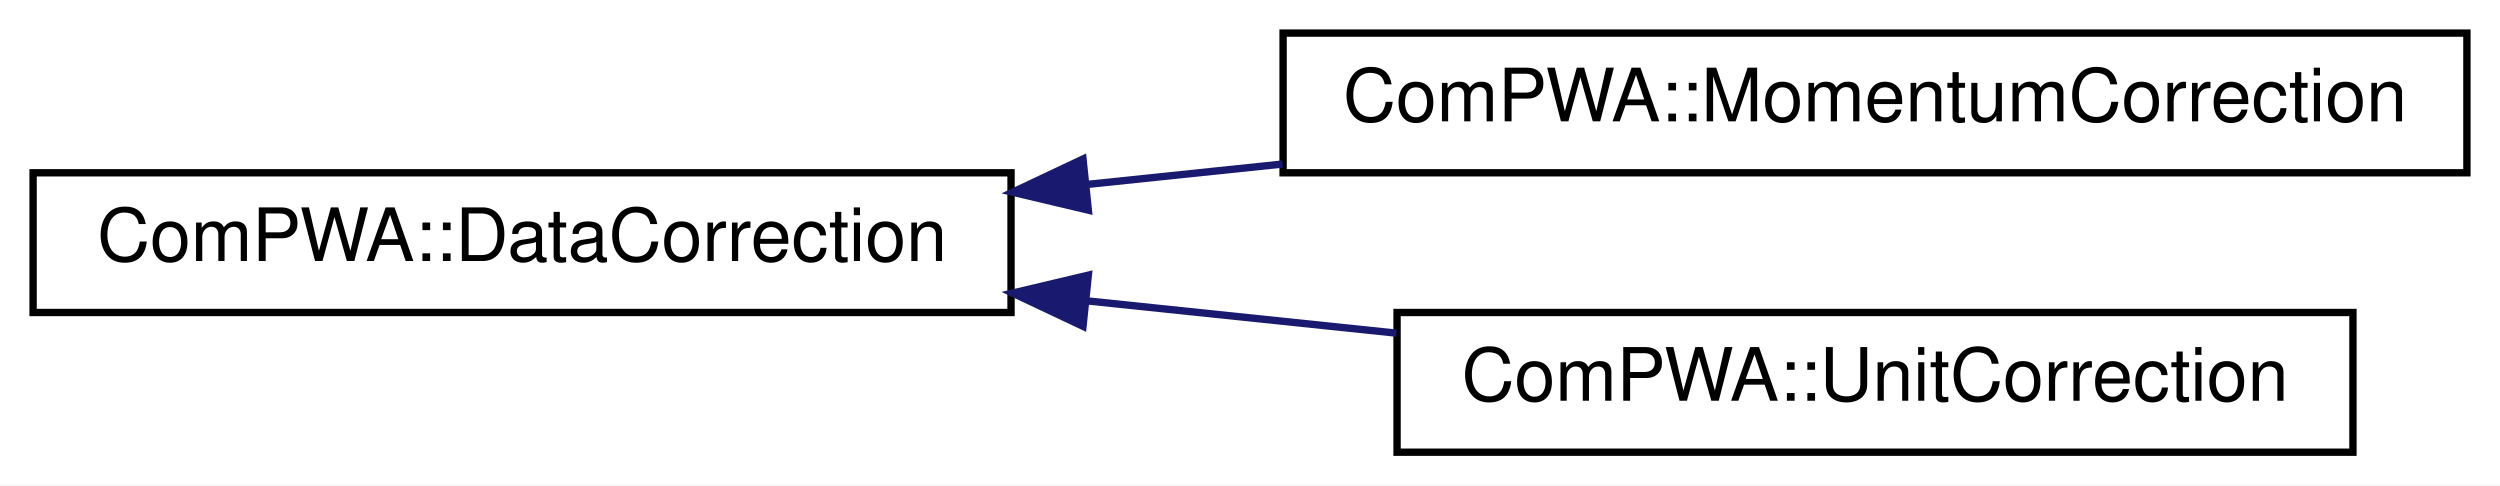
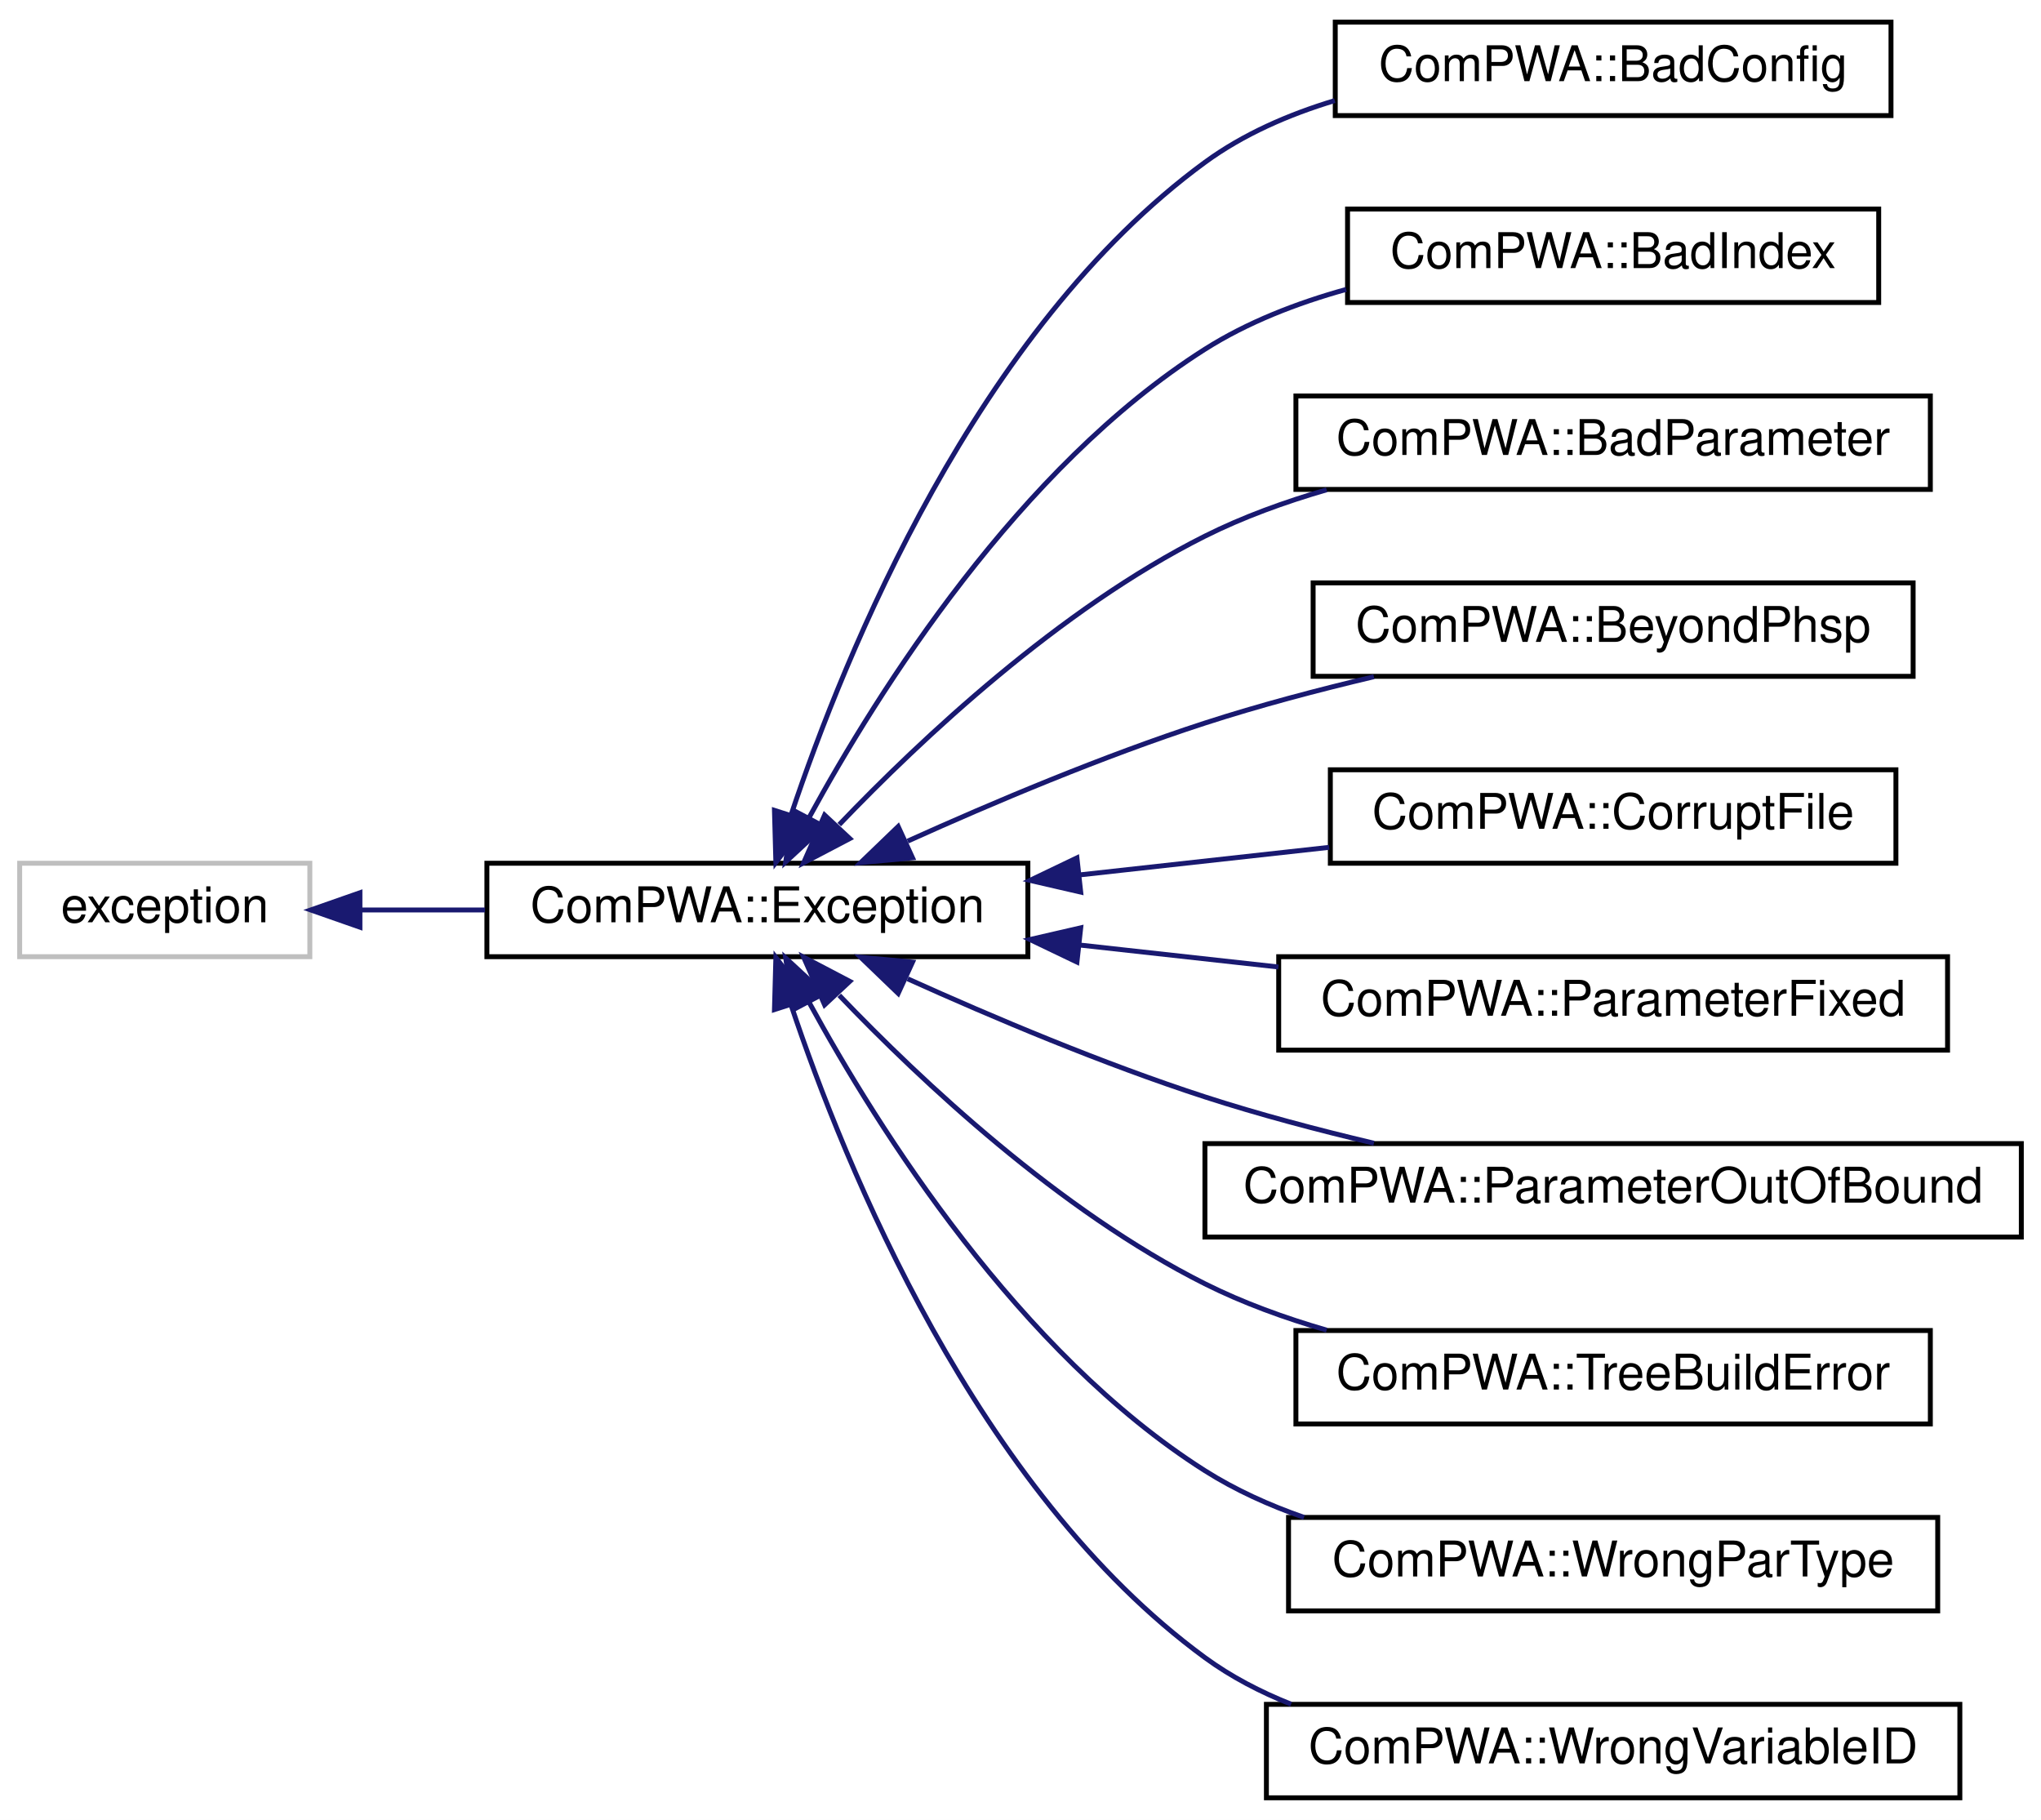
- <svg xmlns="http://www.w3.org/2000/svg" xmlns:xlink="http://www.w3.org/1999/xlink" width="340pt" height="66pt" viewBox="0.00 0.00 340.00 66.00">
-   <g id="graph0" class="graph" transform="scale(1 1) rotate(0) translate(4 62)">
-     <polygon fill="white" stroke="none" points="-4,4 -4,-62 336,-62 336,4 -4,4" />
+ <svg xmlns="http://www.w3.org/2000/svg" xmlns:xlink="http://www.w3.org/1999/xlink" width="415pt" height="370pt" viewBox="0.00 0.00 415.00 370.00">
+   <g id="graph0" class="graph" transform="scale(1 1) rotate(0) translate(4 366)">
+     <polygon fill="white" stroke="none" points="-4,4 -4,-366 411,-366 411,4 -4,4" />
    <g id="node1" class="node">
-       <g id="a_node1">
-         <a xlink:href="dd/d49/classComPWA_1_1DataCorrection.html" target="_top" xlink:title="ComPWA::DataCorrection">
-           <polygon fill="white" stroke="black" points="0.5,-19.5 0.5,-38.5 133.5,-38.5 133.5,-19.5 0.5,-19.5" />
-           <text text-anchor="middle" x="67" y="-26.5" font-family="Helvetica,sans-Serif" font-size="10.00">ComPWA::DataCorrection</text>
-         </a>
-       </g>
+       <polygon fill="white" stroke="#bfbfbf" points="0,-171.5 0,-190.5 59,-190.5 59,-171.5 0,-171.5" />
+       <text text-anchor="middle" x="29.5" y="-178.5" font-family="Helvetica,sans-Serif" font-size="10.00">exception</text>
    </g>
    <g id="node2" class="node">
      <g id="a_node2">
-         <a xlink:href="d6/d40/classComPWA_1_1MomentumCorrection.html" target="_top" xlink:title="ComPWA::MomentumCorrection">
-           <polygon fill="white" stroke="black" points="170.5,-38.5 170.5,-57.5 331.5,-57.5 331.5,-38.5 170.5,-38.5" />
-           <text text-anchor="middle" x="251" y="-45.5" font-family="Helvetica,sans-Serif" font-size="10.00">ComPWA::MomentumCorrection</text>
+         <a xlink:href="classComPWA_1_1Exception.html" target="_top" xlink:title="ComPWA Exceptions base class. ">
+           <polygon fill="white" stroke="black" points="95,-171.5 95,-190.5 205,-190.5 205,-171.5 95,-171.5" />
+           <text text-anchor="middle" x="150" y="-178.5" font-family="Helvetica,sans-Serif" font-size="10.00">ComPWA::Exception</text>
        </a>
      </g>
    </g>
    <g id="edge1" class="edge">
-       <path fill="none" stroke="midnightblue" d="M143.887,-36.922C152.651,-37.837 161.608,-38.772 170.42,-39.692" />
-       <polygon fill="midnightblue" stroke="midnightblue" points="144.016,-33.417 133.706,-35.859 143.289,-40.379 144.016,-33.417" />
+       <path fill="none" stroke="midnightblue" d="M69.402,-181C77.47,-181 86.11,-181 94.616,-181" />
+       <polygon fill="midnightblue" stroke="midnightblue" points="69.186,-177.5 59.185,-181 69.186,-184.5 69.186,-177.5" />
    </g>
    <g id="node3" class="node">
      <g id="a_node3">
-         <a xlink:href="da/dcc/classComPWA_1_1UnitCorrection.html" target="_top" xlink:title="ComPWA::UnitCorrection">
-           <polygon fill="white" stroke="black" points="186,-0.5 186,-19.5 316,-19.5 316,-0.5 186,-0.5" />
-           <text text-anchor="middle" x="251" y="-7.5" font-family="Helvetica,sans-Serif" font-size="10.00">ComPWA::UnitCorrection</text>
+         <a xlink:href="classComPWA_1_1BadConfig.html" target="_top" xlink:title="Config is not complete. ">
+           <polygon fill="white" stroke="black" points="267.5,-342.5 267.5,-361.5 380.5,-361.5 380.5,-342.5 267.5,-342.5" />
+           <text text-anchor="middle" x="324" y="-349.5" font-family="Helvetica,sans-Serif" font-size="10.00">ComPWA::BadConfig</text>
        </a>
      </g>
    </g>
    <g id="edge2" class="edge">
-       <path fill="none" stroke="midnightblue" d="M143.796,-21.087C157.8,-19.625 172.299,-18.112 185.914,-16.69" />
-       <polygon fill="midnightblue" stroke="midnightblue" points="143.289,-17.621 133.706,-22.141 144.016,-24.583 143.289,-17.621" />
+       <path fill="none" stroke="midnightblue" d="M156.869,-200.386C167.813,-233.091 194.535,-298.983 241,-333 248.782,-338.697 258.002,-342.72 267.401,-345.552" />
+       <polygon fill="midnightblue" stroke="midnightblue" points="160.138,-199.118 153.757,-190.66 153.472,-201.251 160.138,-199.118" />
+     </g>
+     <g id="node4" class="node">
+       <g id="a_node4">
+         <a xlink:href="classComPWA_1_1BadIndex.html" target="_top" xlink:title="Index out of range. ">
+           <polygon fill="white" stroke="black" points="270,-304.5 270,-323.5 378,-323.5 378,-304.5 270,-304.5" />
+           <text text-anchor="middle" x="324" y="-311.5" font-family="Helvetica,sans-Serif" font-size="10.00">ComPWA::BadIndex</text>
+         </a>
+       </g>
+     </g>
+     <g id="edge3" class="edge">
+       <path fill="none" stroke="midnightblue" d="M160.548,-199.846C174.568,-225.524 203.211,-271.039 241,-295 249.639,-300.478 259.685,-304.38 269.721,-307.16" />
+       <polygon fill="midnightblue" stroke="midnightblue" points="163.517,-197.973 155.75,-190.767 157.327,-201.243 163.517,-197.973" />
+     </g>
+     <g id="node5" class="node">
+       <g id="a_node5">
+         <a xlink:href="classComPWA_1_1BadParameter.html" target="_top" xlink:title="Parameter not existing. ">
+           <polygon fill="white" stroke="black" points="259.5,-266.5 259.5,-285.5 388.5,-285.5 388.5,-266.5 259.5,-266.5" />
+           <text text-anchor="middle" x="324" y="-273.5" font-family="Helvetica,sans-Serif" font-size="10.00">ComPWA::BadParameter</text>
+         </a>
+       </g>
+     </g>
+     <g id="edge4" class="edge">
+       <path fill="none" stroke="midnightblue" d="M166.647,-198.354C183.359,-215.81 211.46,-242.199 241,-257 248.708,-260.862 257.219,-263.953 265.753,-266.424" />
+       <polygon fill="midnightblue" stroke="midnightblue" points="168.783,-195.514 159.401,-190.593 163.666,-200.291 168.783,-195.514" />
+     </g>
+     <g id="node6" class="node">
+       <g id="a_node6">
+         <a xlink:href="classComPWA_1_1BeyondPhsp.html" target="_top" xlink:title="Data beyond phasespace requested. ">
+           <polygon fill="white" stroke="black" points="263,-228.5 263,-247.5 385,-247.5 385,-228.5 263,-228.5" />
+           <text text-anchor="middle" x="324" y="-235.5" font-family="Helvetica,sans-Serif" font-size="10.00">ComPWA::BeyondPhsp</text>
+         </a>
+       </g>
+     </g>
+     <g id="edge5" class="edge">
+       <path fill="none" stroke="midnightblue" d="M180.553,-194.996C197.885,-202.818 220.366,-212.308 241,-219 251.981,-222.561 263.994,-225.734 275.356,-228.419" />
+       <polygon fill="midnightblue" stroke="midnightblue" points="181.545,-191.601 170.996,-190.617 178.629,-197.964 181.545,-191.601" />
+     </g>
+     <g id="node7" class="node">
+       <g id="a_node7">
+         <a xlink:href="classComPWA_1_1CorruptFile.html" target="_top" xlink:title="Input data file is corrupt or incomplete. ">
+           <polygon fill="white" stroke="black" points="266.5,-190.5 266.5,-209.5 381.5,-209.5 381.5,-190.5 266.5,-190.5" />
+           <text text-anchor="middle" x="324" y="-197.5" font-family="Helvetica,sans-Serif" font-size="10.00">ComPWA::CorruptFile</text>
+         </a>
+       </g>
+     </g>
+     <g id="edge6" class="edge">
+       <path fill="none" stroke="midnightblue" d="M215.615,-188.138C232.262,-189.977 250.051,-191.942 266.264,-193.733" />
+       <polygon fill="midnightblue" stroke="midnightblue" points="215.746,-184.631 205.422,-187.012 214.977,-191.589 215.746,-184.631" />
+     </g>
+     <g id="node8" class="node">
+       <g id="a_node8">
+         <a xlink:href="classComPWA_1_1ParameterFixed.html" target="_top" xlink:title="Parameter cannot be changed. ">
+           <polygon fill="white" stroke="black" points="256,-152.5 256,-171.5 392,-171.5 392,-152.5 256,-152.5" />
+           <text text-anchor="middle" x="324" y="-159.5" font-family="Helvetica,sans-Serif" font-size="10.00">ComPWA::ParameterFixed</text>
+         </a>
+       </g>
+     </g>
+     <g id="edge7" class="edge">
+       <path fill="none" stroke="midnightblue" d="M215.386,-173.888C228.631,-172.424 242.609,-170.88 255.946,-169.407" />
+       <polygon fill="midnightblue" stroke="midnightblue" points="214.977,-170.411 205.422,-174.988 215.746,-177.369 214.977,-170.411" />
+     </g>
+     <g id="node9" class="node">
+       <g id="a_node9">
+         <a xlink:href="classComPWA_1_1ParameterOutOfBound.html" target="_top" xlink:title="Parameter out of bound. ">
+           <polygon fill="white" stroke="black" points="241,-114.5 241,-133.5 407,-133.5 407,-114.5 241,-114.5" />
+           <text text-anchor="middle" x="324" y="-121.5" font-family="Helvetica,sans-Serif" font-size="10.00">ComPWA::ParameterOutOfBound</text>
+         </a>
+       </g>
+     </g>
+     <g id="edge8" class="edge">
+       <path fill="none" stroke="midnightblue" d="M180.553,-167.004C197.885,-159.182 220.366,-149.692 241,-143 251.981,-139.439 263.994,-136.266 275.356,-133.581" />
+       <polygon fill="midnightblue" stroke="midnightblue" points="178.629,-164.036 170.996,-171.383 181.545,-170.399 178.629,-164.036" />
+     </g>
+     <g id="node10" class="node">
+       <g id="a_node10">
+         <a xlink:href="classComPWA_1_1TreeBuildError.html" target="_top" xlink:title="Error in tree at construction. ">
+           <polygon fill="white" stroke="black" points="259.5,-76.5 259.5,-95.5 388.5,-95.5 388.5,-76.5 259.5,-76.5" />
+           <text text-anchor="middle" x="324" y="-83.5" font-family="Helvetica,sans-Serif" font-size="10.00">ComPWA::TreeBuildError</text>
+         </a>
+       </g>
+     </g>
+     <g id="edge9" class="edge">
+       <path fill="none" stroke="midnightblue" d="M166.647,-163.646C183.359,-146.19 211.46,-119.801 241,-105 248.708,-101.138 257.219,-98.047 265.753,-95.576" />
+       <polygon fill="midnightblue" stroke="midnightblue" points="163.666,-161.709 159.401,-171.407 168.783,-166.486 163.666,-161.709" />
+     </g>
+     <g id="node11" class="node">
+       <g id="a_node11">
+         <a xlink:href="classComPWA_1_1WrongParType.html" target="_top" xlink:title="Parameter of wrong type. ">
+           <polygon fill="white" stroke="black" points="258,-38.5 258,-57.5 390,-57.5 390,-38.5 258,-38.5" />
+           <text text-anchor="middle" x="324" y="-45.5" font-family="Helvetica,sans-Serif" font-size="10.00">ComPWA::WrongParType</text>
+         </a>
+       </g>
+     </g>
+     <g id="edge10" class="edge">
+       <path fill="none" stroke="midnightblue" d="M160.548,-162.154C174.568,-136.476 203.211,-90.961 241,-67 247.171,-63.087 254.059,-59.978 261.149,-57.508" />
+       <polygon fill="midnightblue" stroke="midnightblue" points="157.327,-160.757 155.75,-171.233 163.517,-164.027 157.327,-160.757" />
+     </g>
+     <g id="node12" class="node">
+       <g id="a_node12">
+         <a xlink:href="classComPWA_1_1WrongVariableID.html" target="_top" xlink:title="Variable not found. ">
+           <polygon fill="white" stroke="black" points="253.5,-0.5 253.5,-19.5 394.5,-19.5 394.5,-0.5 253.5,-0.5" />
+           <text text-anchor="middle" x="324" y="-7.5" font-family="Helvetica,sans-Serif" font-size="10.00">ComPWA::WrongVariableID</text>
+         </a>
+       </g>
+     </g>
+     <g id="edge11" class="edge">
+       <path fill="none" stroke="midnightblue" d="M156.869,-161.614C167.813,-128.909 194.535,-63.017 241,-29 246.306,-25.116 252.28,-22.009 258.524,-19.528" />
+       <polygon fill="midnightblue" stroke="midnightblue" points="153.472,-160.749 153.757,-171.34 160.138,-162.882 153.472,-160.749" />
    </g>
  </g>
</svg>
